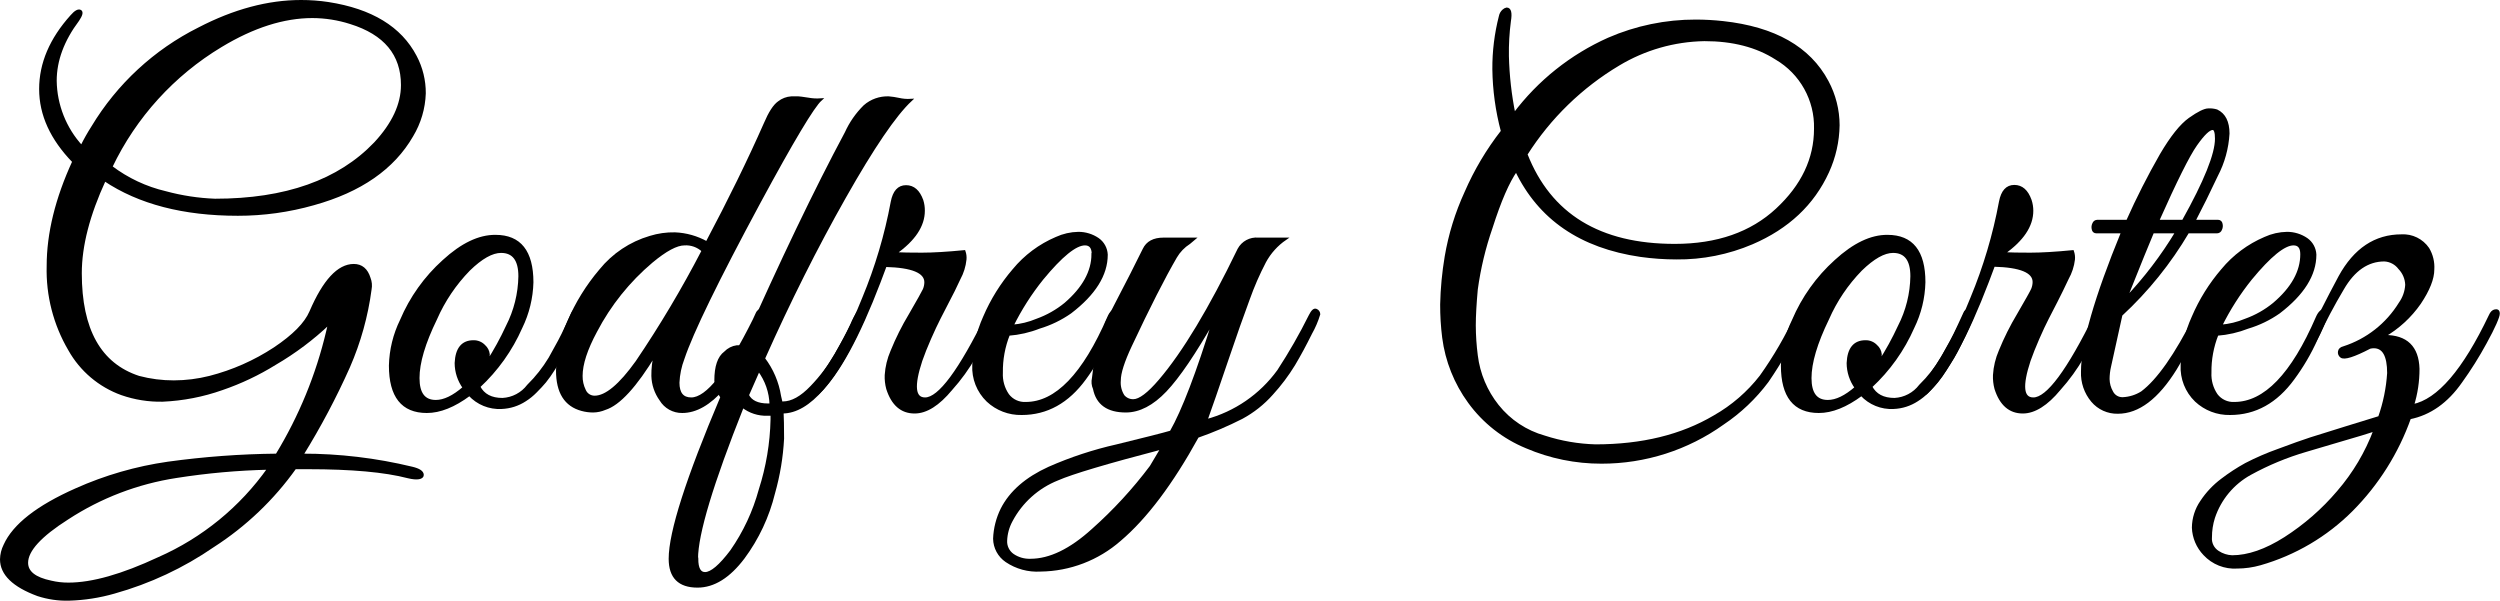
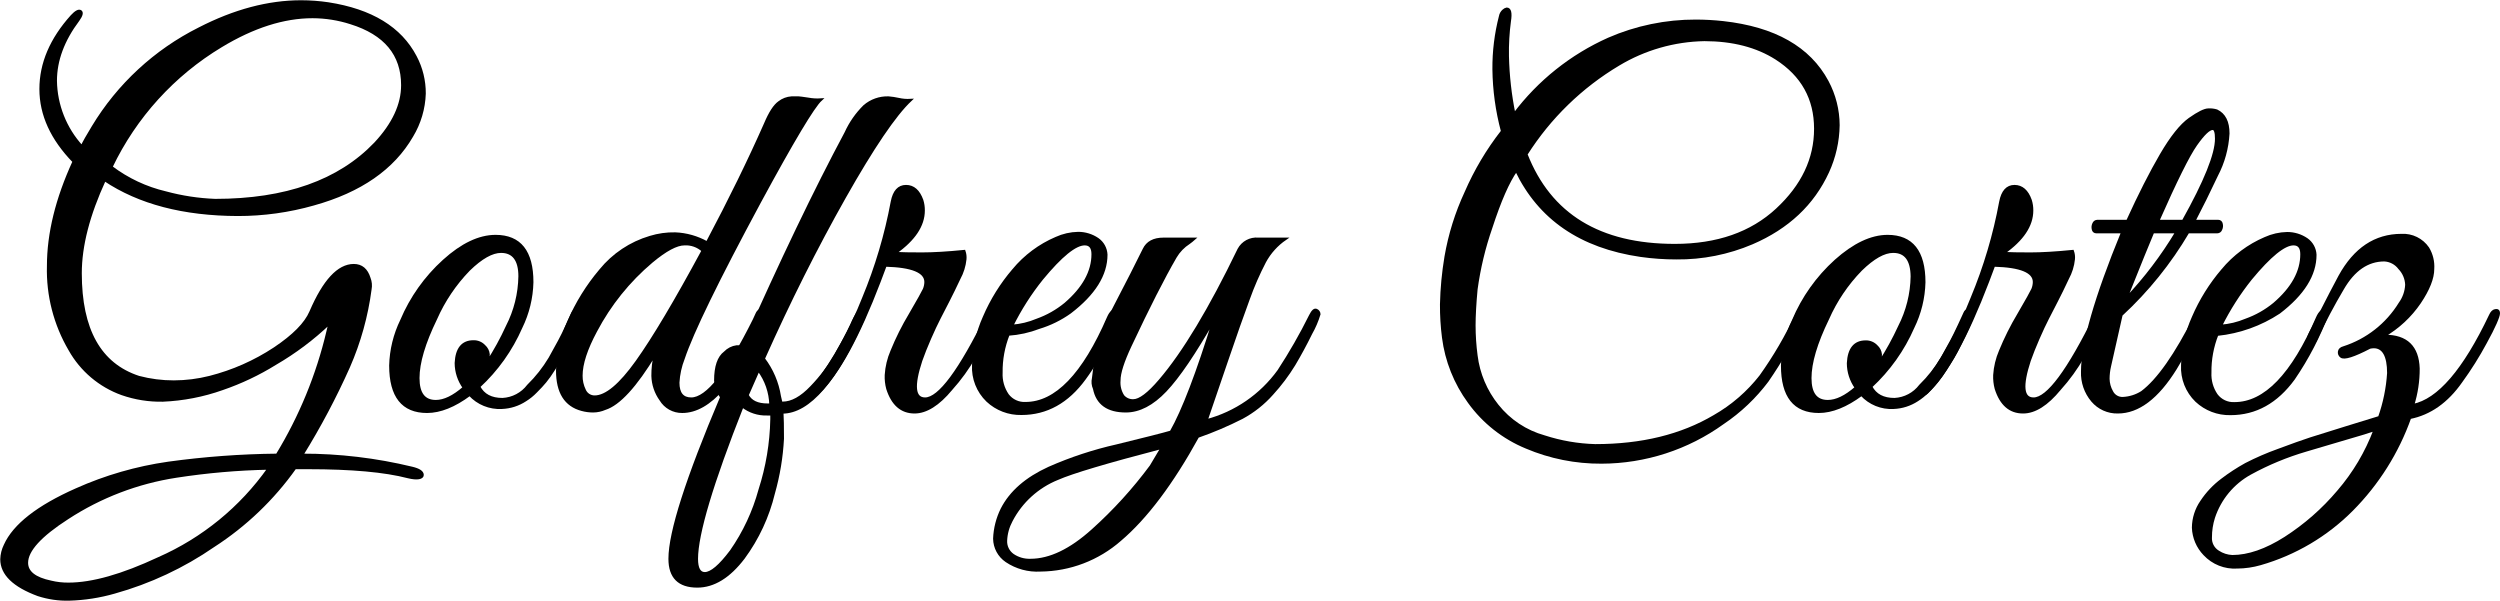
<svg xmlns="http://www.w3.org/2000/svg" viewBox="0 0 498.19 119.7">
-   <path d="M20.85,35.85q-4.8,10.4-4.8,18.6,0,16.9,11.6,20.7a27,27,0,0,0,7,.9,29.37,29.37,0,0,0,7.15-.9,42.86,42.86,0,0,0,12.9-5.7q5.7-3.8,7.2-7.3,4-9.3,8.6-9.3c1.53,0,2.57.87,3.1,2.6a4,4,0,0,1,.2,2.2,57.39,57.39,0,0,1-4.3,15.45,147.24,147.24,0,0,1-9.3,17.55,92.61,92.61,0,0,1,21.9,2.6c1.4.33,2.1.8,2.1,1.4s-1,.87-2.9.4q-6.9-1.8-19.9-1.8h-2.6A59.5,59.5,0,0,1,42.5,108.8a66.17,66.17,0,0,1-19.75,9.25,36.37,36.37,0,0,1-9,1.4,18.46,18.46,0,0,1-6.2-.9q-7.3-2.7-7.3-7.1a6.6,6.6,0,0,1,.7-2.8q2.7-6,14.2-11.1a68.68,68.68,0,0,1,18.35-5.3,171.67,171.67,0,0,1,21.65-1.6,84.68,84.68,0,0,0,10.1-24.6l.4-1.7A58.19,58.19,0,0,1,54.8,72.5a51.91,51.91,0,0,1-10.55,5,40.85,40.85,0,0,1-11.85,2.3,23.27,23.27,0,0,1-8.15-1.3,19.51,19.51,0,0,1-10.4-8.8A31.25,31.25,0,0,1,9.55,53q0-9.71,5.1-20.8-6.6-6.79-6.6-14.45t6.2-14.55C15.05,2.28,15.63,2,16,2.2S16.22,3,15.55,4q-4.5,6-4.5,12.1a19.83,19.83,0,0,0,5.2,13.1,40.18,40.18,0,0,1,2.2-3.9,51.83,51.83,0,0,1,21.2-19.6Q50.15.25,60,.25a36.35,36.35,0,0,1,5.4.4q12.9,2,17.4,10.6a15.49,15.49,0,0,1,1.8,7.35,17.49,17.49,0,0,1-2.5,8.45q-5.6,9.71-19.6,13.6a55,55,0,0,1-15.1,2.1Q31.15,42.75,20.85,35.85Zm-15.5,76.3c0,1.87,1.6,3.13,4.8,3.8a14.75,14.75,0,0,0,3.5.4q7.09,0,18-5.1a52.85,52.85,0,0,0,21.9-17.9A138.63,138.63,0,0,0,35.15,95a54.88,54.88,0,0,0-21.7,8.3Q5.35,108.44,5.35,112.15ZM62.25,3.35q-8.59,0-18.2,5.8a56.55,56.55,0,0,0-21.9,24.1A28.83,28.83,0,0,0,33,38.35a43.89,43.89,0,0,0,9.85,1.5q21.1,0,31.9-11.3,5.4-5.81,5.4-11.6,0-9.19-10.3-12.4A25.12,25.12,0,0,0,62.25,3.35Z" stroke="#000" stroke-miterlimit="10" stroke-width="0.5" />
-   <path d="M98.75,47.05q7.29,0,7.3,9.2a21.8,21.8,0,0,1-2.2,9,35.69,35.69,0,0,1-8.4,11.8q1.29,2.51,4.7,2.5a6.86,6.86,0,0,0,5.1-2.7,27.54,27.54,0,0,0,4.3-5.45l1.9-3.45c.4-.73.91-1.78,1.55-3.15l1.15-2.5a.7.7,0,0,1,.7-.45c.66-.07,1,.17,1,.7a1.67,1.67,0,0,1-.2.7l-.6,1.4c-.4.93-.7,1.6-.9,2L113.1,68.8c-.5,1-.94,1.85-1.3,2.45l-1.5,2.4a24.41,24.41,0,0,1-1.7,2.4c-.5.6-1.12,1.27-1.85,2a11.78,11.78,0,0,1-2.1,1.7,9.24,9.24,0,0,1-4.7,1.5,8.1,8.1,0,0,1-6.4-2.6q-4.6,3.41-8.5,3.4-7.3,0-7.3-9.2a21.64,21.64,0,0,1,2.2-9A33.46,33.46,0,0,1,88.4,52Q93.85,47,98.75,47.05Zm1.1,3.1c-1.8,0-3.94,1.2-6.4,3.6a33,33,0,0,0-6.6,9.8q-3.51,7.2-3.5,11.8c0,3.07,1.16,4.6,3.5,4.6q2.49,0,5.6-2.7a8.41,8.41,0,0,1-1.6-4.9q.2-4.3,3.5-4.3a2.85,2.85,0,0,1,2.15.9,2.58,2.58,0,0,1,.85,1.65,6.53,6.53,0,0,1-.2,1.55,57.28,57.28,0,0,0,3.9-7.1,22.69,22.69,0,0,0,2.5-10C103.55,51.78,102.31,50.15,99.85,50.15Z" stroke="#000" stroke-miterlimit="10" stroke-width="0.5" />
-   <path d="M135.15,76.25c0,2.13.86,3.2,2.6,3.2q4.69,0,12.5-15.7c.2-.4.38-.8.55-1.2a1.32,1.32,0,0,1,.8-.8c.36-.13.61,0,.75.25a2.1,2.1,0,0,1-.2,1.45q-8,18.6-16.2,18.6a4.93,4.93,0,0,1-4.3-2.4,8.5,8.5,0,0,1-1.6-4.75,17.55,17.55,0,0,1,.5-4.35q-5.81,9.6-10,10.9a6.17,6.17,0,0,1-2.35.5,8.48,8.48,0,0,1-2.25-.3q-4.9-1.31-4.9-7.8a25.45,25.45,0,0,1,2.25-9.75,40.18,40.18,0,0,1,6.35-10.25,20,20,0,0,1,9.9-6.6,15.6,15.6,0,0,1,4.95-.7,14.13,14.13,0,0,1,6.35,1.8q6.79-12.8,11.6-23.7,1.4-3.3,2.75-4.25a4.46,4.46,0,0,1,2.5-.95h1.4c.16,0,.8.08,1.9.25a10.15,10.15,0,0,0,2.55.15q-2.31,2.1-12.2,20.4-12.6,23.4-15.2,31.2A15.25,15.25,0,0,0,135.15,76.25Zm4.9-26.3a4.94,4.94,0,0,0-3.65-1.3q-2.35,0-6.55,3.5A46.06,46.06,0,0,0,118.75,66c-1.94,3.6-2.9,6.57-2.9,8.9a6.31,6.31,0,0,0,.65,2.9,2.14,2.14,0,0,0,2,1.3q3.39,0,8.4-7A220.08,220.08,0,0,0,140.05,50Z" stroke="#000" stroke-miterlimit="10" stroke-width="0.5" />
-   <path d="M139,116.85q-5.5,0-5.5-5.5,0-7.91,10.3-32.2a6.87,6.87,0,0,1-1.2-3.3q0-4.2,1.9-5.6a4,4,0,0,1,2.35-1.2,4.74,4.74,0,0,1,1.25.1q11.4-25.7,20.5-42.7a17.67,17.67,0,0,1,3.7-5.3,6.92,6.92,0,0,1,4.8-1.7,15.91,15.91,0,0,1,2,.3,8.36,8.36,0,0,0,2.4.2q-4.71,4.39-13.2,19.4t-16.1,32.1a16.59,16.59,0,0,1,3.2,7.5l.3,1.3h.3q2.7,0,5.7-3.15a33.5,33.5,0,0,0,4.9-6.5c1.26-2.23,2.3-4.2,3.1-5.9a12.28,12.28,0,0,1,1.5-2.75.76.76,0,0,1,.55-.15,1.13,1.13,0,0,1,.45.2.6.6,0,0,1,.2.5,1.76,1.76,0,0,1-.2.75q-8.31,18.9-16.3,18.9c.06,1.07.1,2.82.1,5.25a49.3,49.3,0,0,1-1.8,10.85,36,36,0,0,1-6.05,12.9Q143.84,116.85,139,116.85Zm-.1-5.5c0,1.93.53,2.9,1.6,2.9q1.89,0,5.25-4.45a39.46,39.46,0,0,0,5.7-12.2,49.13,49.13,0,0,0,2.35-14v-1h-.9A7.56,7.56,0,0,1,148,81Q138.85,103.95,138.85,111.35ZM153,80.65h.6a12,12,0,0,0-2.4-6.9l-2.2,5C149.61,80,151,80.65,153,80.65Z" stroke="#000" stroke-miterlimit="10" stroke-width="0.5" />
-   <path d="M184.05,42q0,4.5-5.7,8.5c1.33.07,3.11.1,5.35.1s5.05-.17,8.45-.5a3.76,3.76,0,0,1,.2,1.6,10.21,10.21,0,0,1-1.2,3.85Q190,58.05,189,59.9c-.64,1.23-1.24,2.4-1.8,3.5s-1.2,2.45-1.9,4.05-1.29,3.07-1.75,4.4q-2.51,7.61.8,7.6,4.2,0,12.4-16.7c.46-.87.85-1.2,1.15-1a.88.88,0,0,1,.45.75,14.45,14.45,0,0,1-1.3,3.1c-.87,1.77-1.8,3.58-2.8,5.45a37.69,37.69,0,0,1-4.7,6.5q-3.81,4.61-7.3,4.6-3.9,0-5.4-4.7a9.1,9.1,0,0,1-.3-2.7A14.24,14.24,0,0,1,177.7,70a51.72,51.72,0,0,1,3.65-7.3c1.66-2.87,2.6-4.55,2.8-5a3.88,3.88,0,0,0,.3-1.45q0-3.1-8-3.3l-1.2,3.2q-6.3,16.5-12.1,22.1c-.67.6-1,.4-1-.6a1.54,1.54,0,0,1,.2-.7,77,77,0,0,0,9.7-17.5,95.37,95.37,0,0,0,5.7-19.2c.4-2.07,1.33-3.1,2.8-3.1s2.53.93,3.2,2.8A6.65,6.65,0,0,1,184.05,42Z" stroke="#000" stroke-miterlimit="10" stroke-width="0.5" />
-   <path d="M201,66.65a19.68,19.68,0,0,0-1.4,7.6,7.15,7.15,0,0,0,1.25,4.45,4.18,4.18,0,0,0,3.55,1.65q9.09,0,16.5-17.1c.46-1.07,1-1.53,1.7-1.4a.48.48,0,0,1,.4.5,41.52,41.52,0,0,1-2.25,5.25,42.49,42.49,0,0,1-4.55,7.85q-5.1,7-12.6,7a9.63,9.63,0,0,1-6.8-2.6,9.2,9.2,0,0,1-2.8-7.1,24.32,24.32,0,0,1,2.15-9.55A36.33,36.33,0,0,1,202,53.8a22.37,22.37,0,0,1,8.5-6.35,11,11,0,0,1,4.4-1,6.89,6.89,0,0,1,3.9,1.2,4,4,0,0,1,1.7,3.1q0,6-7.2,11.5a21.65,21.65,0,0,1-6.2,3A21,21,0,0,1,201,66.65Zm16.8-16c0-1.33-.54-2-1.6-2q-2.81,0-8.5,6.9a51,51,0,0,0-6,9.4,15.84,15.84,0,0,0,4.95-1.2,19.19,19.19,0,0,0,5.65-3.2Q217.74,55.86,217.75,50.65Z" stroke="#000" stroke-miterlimit="10" stroke-width="0.5" />
-   <path d="M207.35,113.65a10.94,10.94,0,0,1-6.8-1.85,5.48,5.48,0,0,1-2.4-4.45,14.53,14.53,0,0,1,1.5-5.9q2.59-5.1,9.4-8.2a73.58,73.58,0,0,1,13.5-4.45q8.4-2.05,10.8-2.75,3.6-6.3,8.6-22.5-5.8,10.2-9.7,14.3c-2.6,2.73-5.24,4.1-7.9,4.1q-5.4,0-6.3-4.5a3.3,3.3,0,0,1-.2-2.1c.13-.93.21-1.6.25-2a7,7,0,0,1,.65-1.95c.4-.9.66-1.55.8-2a38.87,38.87,0,0,1,1.9-3.6c-1.07,0-1.37-.53-.9-1.6l1.8-3.5q3.39-6.49,5.6-11,1-2.1,3.9-2.1H238c-.14.13-.47.4-1,.8a8.24,8.24,0,0,0-2.7,2.8q-3.6,6.2-9,17.7-2.2,4.69-2.2,6.9a4.9,4.9,0,0,0,.75,3.1,2.52,2.52,0,0,0,2,.9q1.89,0,5.3-4,7.09-8.3,15.7-26.1a4,4,0,0,1,3.9-2.1h5.4a13.05,13.05,0,0,0-4.1,4.55,58.29,58.29,0,0,0-3.25,7.45q-1.76,4.7-4.4,12.5t-4.05,11.7a26.1,26.1,0,0,0,14.4-9.9,107.22,107.22,0,0,0,6.3-11c.46-.93.88-1.3,1.25-1.1a.91.91,0,0,1,.55.8,18.94,18.94,0,0,1-1.65,3.85q-1.65,3.34-3.35,6.2a38.21,38.21,0,0,1-4.4,5.85,21.87,21.87,0,0,1-6,4.75,71,71,0,0,1-8.8,3.75q-7.71,14-15.5,20.6A24.42,24.42,0,0,1,207.35,113.65Zm-5.8-9.9a9.05,9.05,0,0,0-1.1,4,3.28,3.28,0,0,0,1.4,2.85,5.84,5.84,0,0,0,3.5,1q5.79,0,12.4-6A85.52,85.52,0,0,0,229.35,93l2.2-3.7q-16.5,4.31-20.8,6.2A17.88,17.88,0,0,0,201.55,103.75Z" stroke="#000" stroke-miterlimit="10" stroke-width="0.5" />
-   <path d="M319.14,92.15a37.79,37.79,0,0,1-14.95-3.05,26.62,26.62,0,0,1-11.4-8.95,27.86,27.86,0,0,1-5.15-12.9,51.32,51.32,0,0,1-.4-6.6,66.06,66.06,0,0,1,.9-9.5,51.21,51.21,0,0,1,3.95-12.8,56.13,56.13,0,0,1,7.25-12.2,50.65,50.65,0,0,1-1.7-12.35,41.32,41.32,0,0,1,1.3-10.55,2.06,2.06,0,0,1,.65-1.15,1.41,1.41,0,0,1,.65-.35c.67,0,.87.82.6,2.45a47.28,47.28,0,0,0-.4,7,66.39,66.39,0,0,0,1.3,11.55,48,48,0,0,1,18.8-15,43.32,43.32,0,0,1,17.4-3.6,50.67,50.67,0,0,1,5.4.3q15.41,1.69,20.8,11.8a18.48,18.48,0,0,1,2.2,8.7,23.14,23.14,0,0,1-2.1,9.3q-4.39,9.6-15.1,14.2a37.45,37.45,0,0,1-15.1,3,52.13,52.13,0,0,1-7.1-.5q-17.9-2.6-24.8-17-2.4,3.4-4.95,11.4a63.75,63.75,0,0,0-2.95,12.3c-.26,2.87-.4,5.27-.4,7.2a48.22,48.22,0,0,0,.4,6,20,20,0,0,0,4.2,10,18.2,18.2,0,0,0,9.35,6.2,36.12,36.12,0,0,0,10.15,1.75q13.9,0,23.7-5.8a31.2,31.2,0,0,0,9.25-8A76,76,0,0,0,358,62.75c.4-.87.82-1.17,1.25-.9s.42.9-.05,1.9A86.9,86.9,0,0,1,352.19,76a36.18,36.18,0,0,1-8.85,8.4A41.49,41.49,0,0,1,319.14,92.15Zm-15-61.4q7.11,18.11,29.6,18.1,12.7,0,20.35-7.1t7.65-16.1a15.75,15.75,0,0,0-7.8-14q-5.79-3.71-14.3-3.7a34.32,34.32,0,0,0-17.1,4.9A55.42,55.42,0,0,0,304.14,30.75Z" stroke="#000" stroke-miterlimit="10" stroke-width="0.5" />
-   <path d="M376.14,47.05q7.31,0,7.3,9.2a21.64,21.64,0,0,1-2.2,9,35.54,35.54,0,0,1-8.4,11.8c.87,1.67,2.43,2.5,4.7,2.5a6.86,6.86,0,0,0,5.1-2.7,27.17,27.17,0,0,0,4.3-5.45l1.9-3.45c.4-.73.92-1.78,1.55-3.15s1-2.2,1.15-2.5a.71.71,0,0,1,.7-.45c.67-.07,1,.17,1,.7a1.67,1.67,0,0,1-.2.7l-.6,1.4c-.4.93-.7,1.6-.9,2l-1.05,2.15c-.5,1-.93,1.85-1.3,2.45s-.86,1.4-1.5,2.4a22.83,22.83,0,0,1-1.7,2.4c-.5.6-1.12,1.27-1.85,2a11.11,11.11,0,0,1-2.1,1.7,9.21,9.21,0,0,1-4.7,1.5,8.11,8.11,0,0,1-6.4-2.6q-4.6,3.41-8.5,3.4-7.29,0-7.3-9.2a21.64,21.64,0,0,1,2.2-9A33.58,33.58,0,0,1,365.79,52Q371.24,47,376.14,47.05Zm1.1,3.1q-2.7,0-6.4,3.6a33,33,0,0,0-6.6,9.8q-3.5,7.2-3.5,11.8t3.5,4.6c1.67,0,3.53-.9,5.6-2.7a8.41,8.41,0,0,1-1.6-4.9q.19-4.3,3.5-4.3a2.82,2.82,0,0,1,2.15.9,2.53,2.53,0,0,1,.85,1.65,6.53,6.53,0,0,1-.2,1.55,57.28,57.28,0,0,0,3.9-7.1,22.56,22.56,0,0,0,2.5-10Q380.94,50.15,377.24,50.15Z" stroke="#000" stroke-miterlimit="10" stroke-width="0.5" />
-   <path d="M404.94,42q0,4.5-5.7,8.5c1.33.07,3.12.1,5.35.1s5.05-.17,8.45-.5a3.76,3.76,0,0,1,.2,1.6A10.21,10.21,0,0,1,412,55.5q-1.2,2.55-2.15,4.4l-1.8,3.5c-.57,1.1-1.2,2.45-1.9,4.05s-1.28,3.07-1.75,4.4q-2.51,7.61.8,7.6,4.2,0,12.4-16.7c.47-.87.85-1.2,1.15-1a.88.88,0,0,1,.45.75,13.87,13.87,0,0,1-1.3,3.1c-.87,1.77-1.8,3.58-2.8,5.45a37.69,37.69,0,0,1-4.7,6.5c-2.53,3.07-5,4.6-7.3,4.6q-3.9,0-5.4-4.7a9.1,9.1,0,0,1-.3-2.7,14.24,14.24,0,0,1,1.15-4.8,52.84,52.84,0,0,1,3.65-7.3q2.5-4.3,2.8-5a3.88,3.88,0,0,0,.3-1.45q0-3.1-8-3.3l-1.2,3.2q-6.3,16.5-12.1,22.1c-.66.6-1,.4-1-.6a1.67,1.67,0,0,1,.2-.7,76.58,76.58,0,0,0,9.7-17.5,95.37,95.37,0,0,0,5.7-19.2c.4-2.07,1.33-3.1,2.8-3.1s2.53.93,3.2,2.8A6.65,6.65,0,0,1,404.94,42Z" stroke="#000" stroke-miterlimit="10" stroke-width="0.5" />
-   <path d="M414.94,74.05q0-8.3,8-27.8h-5.2a.64.64,0,0,1-.65-.55,1.56,1.56,0,0,1,.1-1.1.8.8,0,0,1,.75-.55h6a147.07,147.07,0,0,1,6.7-13.2q3.11-5.3,5.7-7.15c1.73-1.23,3-1.85,3.75-1.85a4.91,4.91,0,0,1,1.65.2q2.29,1.1,2.3,4.55a20.5,20.5,0,0,1-2.3,8.35q-2.3,4.9-4.5,9.1H442a.64.64,0,0,1,.65.55,1.56,1.56,0,0,1-.1,1.1.8.8,0,0,1-.75.55H436a72.72,72.72,0,0,1-13.3,16.5L420.44,73a11.36,11.36,0,0,0-.3,2.55,5.34,5.34,0,0,0,.7,2.55,2.33,2.33,0,0,0,2.2,1.3,7.83,7.83,0,0,0,3.8-1.2q4.8-3.6,10.6-15.1a1.87,1.87,0,0,1,.95-1.1c.37-.13.58-.05.65.25a2.75,2.75,0,0,1-.3,1.45,92.1,92.1,0,0,1-5.2,9.8q-5.4,8.7-11.5,8.7a6.46,6.46,0,0,1-5.1-2.3A8.54,8.54,0,0,1,414.94,74.05Zm18.8-27.8H429q-1.2,2.8-5.4,13.3A76.26,76.26,0,0,0,433.74,46.25Zm1.3-2.2q6.6-11.8,6.6-16.4c0-1.33-.23-2-.7-2q-1.1,0-3.35,3.2T430,44.05Z" stroke="#000" stroke-miterlimit="10" stroke-width="0.5" />
-   <path d="M441.84,66.65a19.86,19.86,0,0,0-1.4,7.6,7.21,7.21,0,0,0,1.25,4.45,4.19,4.19,0,0,0,3.55,1.65q9.11,0,16.5-17.1c.47-1.07,1-1.53,1.7-1.4a.47.47,0,0,1,.4.5,41.52,41.52,0,0,1-2.25,5.25A42.49,42.49,0,0,1,457,75.45q-5.1,7-12.6,7a9.65,9.65,0,0,1-6.8-2.6,9.2,9.2,0,0,1-2.8-7.1A24.49,24.49,0,0,1,437,63.2a36.33,36.33,0,0,1,5.85-9.4,22.45,22.45,0,0,1,8.5-6.35,11,11,0,0,1,4.4-1,6.89,6.89,0,0,1,3.9,1.2,4,4,0,0,1,1.7,3.1q0,6-7.2,11.5a21.52,21.52,0,0,1-6.2,3A21,21,0,0,1,441.84,66.65Zm16.8-16c0-1.33-.53-2-1.6-2q-2.81,0-8.5,6.9a51,51,0,0,0-6,9.4,15.84,15.84,0,0,0,4.95-1.2,19.06,19.06,0,0,0,5.65-3.2Q458.65,55.86,458.64,50.65Z" stroke="#000" stroke-miterlimit="10" stroke-width="0.5" />
-   <path d="M445.84,113.05a8.2,8.2,0,0,1-6.55-2.6,8.1,8.1,0,0,1-2.25-5.3,9.32,9.32,0,0,1,1.65-5.2,17.45,17.45,0,0,1,4.1-4.35,38.25,38.25,0,0,1,4.75-3.1A52.27,52.27,0,0,1,454,89.7q4.14-1.55,6.45-2.3t7.2-2.25l6.5-2a32.73,32.73,0,0,0,1.8-8.8q0-5.2-2.9-5.2a3.08,3.08,0,0,0-.8.1q-4.8,2.5-5.7,1.8a1,1,0,0,1-.4-1c.06-.4.36-.67.9-.8a20.53,20.53,0,0,0,11.2-8.8,7,7,0,0,0,1.3-3.7,5,5,0,0,0-1.4-3.3,4,4,0,0,0-3-1.6q-5,0-8.3,5.7-2.8,4.7-5.3,10c-.4.93-.84,1.25-1.3,1s-.44-1,.1-2q5.3-10.39,5.9-11.4,4.5-8.2,12.3-8.2a6,6,0,0,1,5.3,2.6,7.18,7.18,0,0,1,1,4.15c0,1.83-.89,4.07-2.65,6.7A22.24,22.24,0,0,1,475,67h.2q6.5,0,6.7,6.5a24.31,24.31,0,0,1-1.1,7.3q7.59-1.5,15.4-17.9c.26-.6.6-.93,1-1s.7,0,.7.6-.87,2.67-2.6,5.8a72.84,72.84,0,0,1-4.9,7.8q-4.2,6-10.2,7.2a49.61,49.61,0,0,1-11.55,18.35,42.15,42.15,0,0,1-18.25,10.75A17,17,0,0,1,445.84,113.05Zm-4.7-9.9a12.86,12.86,0,0,0-.6,3.9A3.13,3.13,0,0,0,442,110a5.49,5.49,0,0,0,2.8.9q4.8,0,10.55-3.65A47.36,47.36,0,0,0,465.94,98a40.59,40.59,0,0,0,7.3-12.3c-1.4.47-3.6,1.13-6.6,2s-5.37,1.57-7.1,2.1a55.28,55.28,0,0,0-11.1,4.6A15.58,15.58,0,0,0,441.14,103.15Z" stroke="#000" stroke-miterlimit="10" stroke-width="0.5" />
+   <path d="M679.57,479.47q-4.8,10.41-4.8,18.6,0,16.9,11.6,20.7a27.1,27.1,0,0,0,7,.9,29.37,29.37,0,0,0,7.15-.9,42.37,42.37,0,0,0,12.9-5.7q5.7-3.8,7.2-7.3,4-9.3,8.6-9.3c1.54,0,2.57.87,3.1,2.6a4,4,0,0,1,.2,2.2,57,57,0,0,1-4.3,15.45,147.24,147.24,0,0,1-9.3,17.55,92.61,92.61,0,0,1,21.9,2.6c1.4.33,2.1.8,2.1,1.4s-1,.87-2.9.4q-6.9-1.8-19.9-1.8h-2.6a59.36,59.36,0,0,1-16.25,15.55,66.05,66.05,0,0,1-19.75,9.25,36.37,36.37,0,0,1-9,1.4,18.5,18.5,0,0,1-6.2-.9q-7.29-2.7-7.3-7.1a6.75,6.75,0,0,1,.7-2.8q2.7-6,14.2-11.1a68.68,68.68,0,0,1,18.35-5.3,171.81,171.81,0,0,1,21.65-1.6,84.4,84.4,0,0,0,10.1-24.6l.4-1.7a57.44,57.44,0,0,1-10.85,8.15,51.91,51.91,0,0,1-10.55,5,40.51,40.51,0,0,1-11.85,2.3,23.31,23.31,0,0,1-8.15-1.3,19.5,19.5,0,0,1-10.4-8.8,31.32,31.32,0,0,1-4.3-16.7q0-9.69,5.1-20.8-6.6-6.79-6.6-14.45t6.2-14.55c.8-.86,1.39-1.18,1.75-.95s.22.82-.45,1.75q-4.5,6-4.5,12.1a19.86,19.86,0,0,0,5.2,13.1c.4-.86,1.14-2.16,2.2-3.9a51.9,51.9,0,0,1,21.2-19.6q10.5-5.4,20.3-5.4a37.74,37.74,0,0,1,5.4.4q12.9,2,17.4,10.6a15.49,15.49,0,0,1,1.8,7.35,17.46,17.46,0,0,1-2.5,8.45q-5.6,9.7-19.6,13.6a55,55,0,0,1-15.1,2.1Q689.87,486.37,679.57,479.47Zm-15.5,76.3c0,1.87,1.6,3.13,4.8,3.8a14.31,14.31,0,0,0,3.5.4q7.11,0,18-5.1a52.85,52.85,0,0,0,21.9-17.9,138.63,138.63,0,0,0-18.4,1.6,54.88,54.88,0,0,0-21.7,8.3Q664.07,552.08,664.07,555.77ZM721,447q-8.6,0-18.2,5.8a56.61,56.61,0,0,0-21.9,24.1,28.9,28.9,0,0,0,10.85,5.1,44,44,0,0,0,9.85,1.5q21.1,0,31.9-11.3,5.4-5.79,5.4-11.6,0-9.19-10.3-12.4A25.07,25.07,0,0,0,721,447Z" transform="translate(-658.72 -443.62)" stroke="#000" stroke-miterlimit="10" stroke-width="0.5" />
+   <path d="M757.47,490.67q7.31,0,7.3,9.2a21.64,21.64,0,0,1-2.2,9,35.3,35.3,0,0,1-8.4,11.8q1.3,2.51,4.7,2.5a6.86,6.86,0,0,0,5.1-2.7,26.9,26.9,0,0,0,4.3-5.45c.87-1.56,1.5-2.71,1.9-3.45s.92-1.78,1.55-3.15,1-2.2,1.15-2.5a.72.72,0,0,1,.7-.45c.67-.06,1,.17,1,.7a1.5,1.5,0,0,1-.2.7l-.6,1.4c-.4.94-.7,1.6-.9,2l-1,2.15a27.66,27.66,0,0,1-1.3,2.45q-.54.9-1.5,2.4a22.83,22.83,0,0,1-1.7,2.4c-.5.6-1.11,1.27-1.85,2a10.73,10.73,0,0,1-2.1,1.7,9.19,9.19,0,0,1-4.7,1.5,8.09,8.09,0,0,1-6.4-2.6c-3.06,2.27-5.9,3.4-8.5,3.4q-7.29,0-7.3-9.2a21.8,21.8,0,0,1,2.2-9,33.67,33.67,0,0,1,8.45-11.9Q752.58,490.68,757.47,490.67Zm1.1,3.1q-2.7,0-6.4,3.6a33.38,33.38,0,0,0-6.6,9.8q-3.5,7.2-3.5,11.8t3.5,4.6q2.5,0,5.6-2.7a8.45,8.45,0,0,1-1.6-4.9c.14-2.86,1.3-4.3,3.5-4.3a2.82,2.82,0,0,1,2.15.9,2.53,2.53,0,0,1,.85,1.65,6.05,6.05,0,0,1-.2,1.55,54.08,54.08,0,0,0,3.9-7.1,22.56,22.56,0,0,0,2.5-10C762.27,495.41,761,493.77,758.57,493.77Z" transform="translate(-658.72 -443.62)" stroke="#000" stroke-miterlimit="10" stroke-width="0.5" />
+   <path d="M793.87,519.87c0,2.14.87,3.2,2.6,3.2q4.69,0,12.5-15.7c.2-.4.38-.8.55-1.2a1.37,1.37,0,0,1,.8-.8c.37-.13.62-.05.75.25a2,2,0,0,1-.2,1.45q-8,18.6-16.2,18.6a4.94,4.94,0,0,1-4.3-2.4,8.5,8.5,0,0,1-1.6-4.75,18.16,18.16,0,0,1,.5-4.35q-5.81,9.6-10,10.9a6,6,0,0,1-2.35.5,8.48,8.48,0,0,1-2.25-.3q-4.9-1.29-4.9-7.8a25.45,25.45,0,0,1,2.25-9.75,40.64,40.64,0,0,1,6.35-10.25,20.14,20.14,0,0,1,9.9-6.6,15.89,15.89,0,0,1,5-.7,14.1,14.1,0,0,1,6.35,1.8q6.79-12.8,11.6-23.7c.93-2.2,1.85-3.61,2.75-4.25a4.46,4.46,0,0,1,2.5-.95h1.4c.17,0,.8.09,1.9.25a10.15,10.15,0,0,0,2.55.15q-2.29,2.1-12.2,20.4-12.6,23.4-15.2,31.2A15.36,15.36,0,0,0,793.87,519.87Zm4.9-26.3a5,5,0,0,0-3.65-1.3q-2.36,0-6.55,3.5a46.31,46.31,0,0,0-11.1,13.8q-2.9,5.4-2.9,8.9a6.41,6.41,0,0,0,.65,2.9,2.15,2.15,0,0,0,2,1.3q3.4,0,8.4-7T798.77,493.57Z" transform="translate(-658.72 -443.62)" stroke="#000" stroke-miterlimit="10" stroke-width="0.5" />
+   <path d="M797.67,560.47c-3.66,0-5.5-1.83-5.5-5.5q0-7.9,10.3-32.2a6.87,6.87,0,0,1-1.2-3.3c0-2.8.64-4.66,1.9-5.6a4,4,0,0,1,2.35-1.2,5.23,5.23,0,0,1,1.25.1q11.4-25.69,20.5-42.7a17.8,17.8,0,0,1,3.7-5.3,7,7,0,0,1,4.8-1.7,15.65,15.65,0,0,1,2,.3,8.4,8.4,0,0,0,2.4.2Q835.47,468,827,483t-16.1,32.1a16.59,16.59,0,0,1,3.2,7.5l.3,1.3h.3q2.7,0,5.7-3.15a33.2,33.2,0,0,0,4.9-6.5q1.9-3.35,3.1-5.9a12.57,12.57,0,0,1,1.5-2.75.76.76,0,0,1,.55-.15,1.15,1.15,0,0,1,.45.2.6.6,0,0,1,.2.5,1.69,1.69,0,0,1-.2.75q-8.29,18.9-16.3,18.9c.07,1.07.1,2.82.1,5.25a49.3,49.3,0,0,1-1.8,10.85,36,36,0,0,1-6,12.9Q802.58,560.47,797.67,560.47Zm-.1-5.5c0,1.93.54,2.9,1.6,2.9q1.91,0,5.25-4.45a39.46,39.46,0,0,0,5.7-12.2,48.78,48.78,0,0,0,2.35-14.05v-1h-.9a7.58,7.58,0,0,1-4.9-1.6Q797.58,547.56,797.57,555Zm14.1-30.7h.6a12.08,12.08,0,0,0-2.4-6.9l-2.2,5C808.34,523.64,809.67,524.27,811.67,524.27Z" transform="translate(-658.72 -443.62)" stroke="#000" stroke-miterlimit="10" stroke-width="0.5" />
+   <path d="M842.77,485.57q0,4.5-5.7,8.5c1.33.07,3.12.1,5.35.1s5.05-.16,8.45-.5a3.79,3.79,0,0,1,.2,1.6,10.21,10.21,0,0,1-1.2,3.85q-1.2,2.55-2.15,4.4c-.63,1.24-1.23,2.4-1.8,3.5s-1.2,2.45-1.9,4.05-1.28,3.07-1.75,4.4q-2.5,7.6.8,7.6,4.2,0,12.4-16.7c.47-.86.85-1.2,1.15-1a.88.88,0,0,1,.45.75,13.67,13.67,0,0,1-1.3,3.1q-1.31,2.65-2.8,5.45a37.31,37.31,0,0,1-4.7,6.5c-2.53,3.07-5,4.6-7.3,4.6-2.6,0-4.4-1.56-5.4-4.7a9.1,9.1,0,0,1-.3-2.7,14.24,14.24,0,0,1,1.15-4.8,52.84,52.84,0,0,1,3.65-7.3c1.67-2.86,2.6-4.55,2.8-5a3.88,3.88,0,0,0,.3-1.45q0-3.09-8-3.3l-1.2,3.2q-6.3,16.5-12.1,22.1c-.66.6-1,.4-1-.6a1.67,1.67,0,0,1,.2-.7,76.36,76.36,0,0,0,9.7-17.5,95.37,95.37,0,0,0,5.7-19.2c.4-2.06,1.33-3.1,2.8-3.1s2.53.94,3.2,2.8A6.65,6.65,0,0,1,842.77,485.57Z" transform="translate(-658.72 -443.62)" stroke="#000" stroke-miterlimit="10" stroke-width="0.5" />
+   <path d="M859.67,510.27a19.86,19.86,0,0,0-1.4,7.6,7.21,7.21,0,0,0,1.25,4.45,4.19,4.19,0,0,0,3.55,1.65q9.1,0,16.5-17.1c.47-1.06,1-1.53,1.7-1.4a.48.48,0,0,1,.4.5,41.52,41.52,0,0,1-2.25,5.25,42.16,42.16,0,0,1-4.55,7.85q-5.1,7-12.6,7a9.6,9.6,0,0,1-6.8-2.6,9.2,9.2,0,0,1-2.8-7.1,24.49,24.49,0,0,1,2.15-9.55,36.49,36.49,0,0,1,5.85-9.4,22.55,22.55,0,0,1,8.5-6.35,11.13,11.13,0,0,1,4.4-1,6.89,6.89,0,0,1,3.9,1.2,4,4,0,0,1,1.7,3.1q0,6-7.2,11.5a21.27,21.27,0,0,1-6.2,3.05A21,21,0,0,1,859.67,510.27Zm16.8-16c0-1.33-.53-2-1.6-2q-2.8,0-8.5,6.9a51.29,51.29,0,0,0-6,9.4,15.84,15.84,0,0,0,5-1.2,18.85,18.85,0,0,0,5.65-3.2Q876.47,499.48,876.47,494.27Z" transform="translate(-658.72 -443.62)" stroke="#000" stroke-miterlimit="10" stroke-width="0.5" />
+   <path d="M866.07,557.27a11,11,0,0,1-6.8-1.85,5.48,5.48,0,0,1-2.4-4.45,14.53,14.53,0,0,1,1.5-5.9q2.6-5.1,9.4-8.2a73.58,73.58,0,0,1,13.5-4.45q8.4-2.05,10.8-2.75,3.6-6.3,8.6-22.5-5.8,10.2-9.7,14.3t-7.9,4.1q-5.4,0-6.3-4.5a3.28,3.28,0,0,1-.2-2.1c.13-.93.21-1.6.25-2a7,7,0,0,1,.65-2c.4-.9.66-1.55.8-1.95a38.87,38.87,0,0,1,1.9-3.6c-1.07,0-1.37-.53-.9-1.6l1.8-3.5q3.39-6.5,5.6-11,1-2.1,3.9-2.1h6.1a12.46,12.46,0,0,1-1,.8,8.33,8.33,0,0,0-2.7,2.8q-3.6,6.21-9,17.7-2.21,4.71-2.2,6.9a4.9,4.9,0,0,0,.75,3.1,2.52,2.52,0,0,0,2.05.9q1.89,0,5.3-4,7.1-8.29,15.7-26.1a4,4,0,0,1,3.9-2.1h5.4a13.05,13.05,0,0,0-4.1,4.55,58.94,58.94,0,0,0-3.25,7.45q-1.75,4.71-4.4,12.5t-4,11.7a26,26,0,0,0,14.4-9.9,106.1,106.1,0,0,0,6.3-11c.46-.93.88-1.3,1.25-1.1a.91.91,0,0,1,.55.8,18.69,18.69,0,0,1-1.65,3.85c-1.1,2.24-2.22,4.3-3.35,6.2a38.21,38.21,0,0,1-4.4,5.85,21.87,21.87,0,0,1-6,4.75,71,71,0,0,1-8.8,3.75q-7.71,14-15.5,20.6A24.4,24.4,0,0,1,866.07,557.27Zm-5.8-9.9a9.22,9.22,0,0,0-1.1,4,3.31,3.31,0,0,0,1.4,2.85,5.84,5.84,0,0,0,3.5,1q5.8,0,12.4-5.95a85.52,85.52,0,0,0,11.6-12.75l2.2-3.7q-16.5,4.3-20.8,6.2A17.91,17.91,0,0,0,860.27,547.37Z" transform="translate(-658.72 -443.62)" stroke="#000" stroke-miterlimit="10" stroke-width="0.5" />
+   <path d="M977.87,535.77a37.75,37.75,0,0,1-15-3,26.5,26.5,0,0,1-11.4-9,27.75,27.75,0,0,1-5.15-12.9,49.58,49.58,0,0,1-.4-6.6,66.18,66.18,0,0,1,.9-9.5,50.8,50.8,0,0,1,4-12.8,56,56,0,0,1,7.25-12.2,50.11,50.11,0,0,1-1.7-12.35,40.93,40.93,0,0,1,1.3-10.55,2,2,0,0,1,.65-1.15,1.37,1.37,0,0,1,.65-.35c.66,0,.86.82.6,2.45a46,46,0,0,0-.4,7,65.23,65.23,0,0,0,1.3,11.55,48.06,48.06,0,0,1,18.8-15,43.25,43.25,0,0,1,17.4-3.6,50.81,50.81,0,0,1,5.4.3q15.39,1.71,20.8,11.8a18.6,18.6,0,0,1,2.2,8.7,23.14,23.14,0,0,1-2.1,9.3q-4.41,9.6-15.1,14.2a37.49,37.49,0,0,1-15.1,3,50.48,50.48,0,0,1-7.1-.5q-17.91-2.6-24.8-17-2.4,3.4-5,11.4a63.33,63.33,0,0,0-2.95,12.3q-.4,4.31-.4,7.2a46.14,46.14,0,0,0,.4,6,19.74,19.74,0,0,0,4.2,9.95,18.16,18.16,0,0,0,9.35,6.2,36.06,36.06,0,0,0,10.15,1.75q13.89,0,23.7-5.8a31.46,31.46,0,0,0,9.25-8,77.06,77.06,0,0,0,7.15-12.25c.4-.86.81-1.16,1.25-.9s.41.9,0,1.9a88.32,88.32,0,0,1-7.05,12.2,36.54,36.54,0,0,1-8.85,8.4A41.54,41.54,0,0,1,977.87,535.77Zm-15-61.4q7.1,18.11,29.6,18.1,12.69,0,20.35-7.1t7.65-16.1q0-9-7.8-14-5.8-3.69-14.3-3.7a34.37,34.37,0,0,0-17.1,4.9A55.32,55.32,0,0,0,962.87,474.37Z" transform="translate(-658.72 -443.62)" stroke="#000" stroke-miterlimit="10" stroke-width="0.5" />
+   <path d="M1034.87,490.67q7.29,0,7.3,9.2a21.66,21.66,0,0,1-2.21,9,35.41,35.41,0,0,1-8.39,11.8q1.29,2.51,4.7,2.5a6.86,6.86,0,0,0,5.1-2.7,27.26,27.26,0,0,0,4.3-5.45c.86-1.56,1.5-2.71,1.9-3.45s.91-1.78,1.55-3.15l1.15-2.5a.69.69,0,0,1,.69-.45c.67-.06,1,.17,1,.7a1.6,1.6,0,0,1-.19.7l-.6,1.4c-.4.94-.71,1.6-.9,2s-.56,1.12-1.06,2.15-.93,1.85-1.29,2.45l-1.5,2.4a24.27,24.27,0,0,1-1.71,2.4c-.5.6-1.11,1.27-1.84,2a11.35,11.35,0,0,1-2.1,1.7,9.24,9.24,0,0,1-4.7,1.5,8.06,8.06,0,0,1-6.4-2.6q-4.61,3.4-8.5,3.4-7.3,0-7.3-9.2a21.64,21.64,0,0,1,2.2-9,33.55,33.55,0,0,1,8.45-11.9Q1030,490.68,1034.87,490.67Zm1.09,3.1c-1.79,0-3.93,1.2-6.39,3.6a33.2,33.2,0,0,0-6.61,9.8q-3.5,7.2-3.5,11.8t3.5,4.6q2.51,0,5.61-2.7A8.39,8.39,0,0,1,1027,516c.14-2.86,1.31-4.3,3.5-4.3a2.85,2.85,0,0,1,2.16.9,2.56,2.56,0,0,1,.84,1.65,6.5,6.5,0,0,1-.19,1.55,56.54,56.54,0,0,0,3.9-7.1,22.69,22.69,0,0,0,2.5-10C1039.67,495.41,1038.43,493.77,1036,493.77Z" transform="translate(-658.72 -443.62)" stroke="#000" stroke-miterlimit="10" stroke-width="0.5" />
+   <path d="M1063.66,485.57q0,4.5-5.7,8.5c1.34.07,3.12.1,5.35.1s5-.16,8.45-.5a3.63,3.63,0,0,1,.2,1.6,10.21,10.21,0,0,1-1.2,3.85c-.8,1.7-1.51,3.17-2.15,4.4s-1.23,2.4-1.8,3.5-1.2,2.45-1.9,4.05-1.28,3.07-1.75,4.4q-2.49,7.6.8,7.6,4.2,0,12.4-16.7c.47-.86.85-1.2,1.15-1a.88.88,0,0,1,.45.75,13.67,13.67,0,0,1-1.3,3.1c-.86,1.77-1.8,3.59-2.8,5.45a36.78,36.78,0,0,1-4.7,6.5q-3.79,4.61-7.3,4.6c-2.6,0-4.4-1.56-5.4-4.7a9.1,9.1,0,0,1-.3-2.7,14.49,14.49,0,0,1,1.15-4.8,54,54,0,0,1,3.65-7.3c1.67-2.86,2.6-4.55,2.8-5a3.88,3.88,0,0,0,.3-1.45c0-2.06-2.66-3.16-8-3.3l-1.2,3.2q-6.3,16.5-12.1,22.1c-.66.6-1,.4-1-.6a1.67,1.67,0,0,1,.2-.7,76,76,0,0,0,9.7-17.5,94.09,94.09,0,0,0,5.7-19.2c.4-2.06,1.34-3.1,2.8-3.1s2.54.94,3.2,2.8A6.65,6.65,0,0,1,1063.66,485.57Z" transform="translate(-658.72 -443.62)" stroke="#000" stroke-miterlimit="10" stroke-width="0.5" />
+   <path d="M1073.66,517.67q0-8.29,8-27.8h-5.2a.64.64,0,0,1-.65-.55,1.62,1.62,0,0,1,.1-1.1.82.82,0,0,1,.75-.55h6q3.6-7.89,6.7-13.2t5.7-7.15c1.74-1.23,3-1.85,3.75-1.85a4.91,4.91,0,0,1,1.65.2c1.54.74,2.3,2.25,2.3,4.55a20.3,20.3,0,0,1-2.3,8.35q-2.3,4.9-4.5,9.1h4.8a.64.64,0,0,1,.65.55,1.56,1.56,0,0,1-.1,1.1.79.79,0,0,1-.75.55h-5.8a72.45,72.45,0,0,1-13.3,16.5l-2.3,10.2a11.36,11.36,0,0,0-.3,2.55,5.39,5.39,0,0,0,.7,2.55,2.33,2.33,0,0,0,2.2,1.3,7.8,7.8,0,0,0,3.8-1.2q4.8-3.6,10.6-15.1a1.94,1.94,0,0,1,.95-1.1c.37-.13.59-.05.65.25a2.74,2.74,0,0,1-.3,1.45,92.1,92.1,0,0,1-5.2,9.8q-5.4,8.7-11.5,8.7a6.46,6.46,0,0,1-5.1-2.3A8.52,8.52,0,0,1,1073.66,517.67Zm18.8-27.8h-4.7q-1.2,2.81-5.4,13.3A75.89,75.89,0,0,0,1092.46,489.87Zm1.3-2.2q6.6-11.79,6.6-16.4c0-1.33-.23-2-.7-2q-1.1,0-3.35,3.2t-7.55,15.2Z" transform="translate(-658.72 -443.62)" stroke="#000" stroke-miterlimit="10" stroke-width="0.5" />
+   <path d="M1100.56,510.27a19.86,19.86,0,0,0-1.4,7.6,7.21,7.21,0,0,0,1.25,4.45A4.2,4.2,0,0,0,1104,524q9.11,0,16.5-17.1c.47-1.06,1-1.53,1.7-1.4a.48.48,0,0,1,.4.5,61.44,61.44,0,0,1-6.8,13.1q-5.1,7-12.6,7a9.62,9.62,0,0,1-6.8-2.6,9.23,9.23,0,0,1-2.8-7.1,24.49,24.49,0,0,1,2.15-9.55,37,37,0,0,1,5.85-9.4,22.55,22.55,0,0,1,8.5-6.35,11.17,11.17,0,0,1,4.4-1,6.89,6.89,0,0,1,3.9,1.2,4,4,0,0,1,1.7,3.1q0,6-7.2,11.5a27.55,27.55,0,0,1-12.3,4.4Zm16.8-16c0-1.33-.53-2-1.6-2q-2.79,0-8.5,6.9a52.38,52.38,0,0,0-6,9.4,15.72,15.72,0,0,0,5-1.2,18.85,18.85,0,0,0,5.65-3.2Q1117.37,499.48,1117.36,494.27Z" transform="translate(-658.72 -443.62)" stroke="#000" stroke-miterlimit="10" stroke-width="0.5" />
+   <path d="M1104.56,556.67a8.21,8.21,0,0,1-6.55-2.6,8.08,8.08,0,0,1-2.25-5.3,9.32,9.32,0,0,1,1.65-5.2,17.45,17.45,0,0,1,4.1-4.35,39,39,0,0,1,4.75-3.1,53.68,53.68,0,0,1,6.45-2.8q4.15-1.55,6.45-2.3t7.2-2.25l6.5-2a32.66,32.66,0,0,0,1.8-8.8c0-3.46-1-5.2-2.9-5.2a3.73,3.73,0,0,0-.8.1q-4.8,2.5-5.7,1.8a1,1,0,0,1-.4-1c.07-.4.37-.66.9-.8a20.49,20.49,0,0,0,11.2-8.8,6.86,6.86,0,0,0,1.3-3.7,5,5,0,0,0-1.4-3.3,4,4,0,0,0-3-1.6q-5,0-8.3,5.7-2.79,4.71-5.3,10c-.4.94-.83,1.25-1.3.95s-.43-1,.1-2.05q5.31-10.4,5.9-11.4,4.5-8.19,12.3-8.2a6,6,0,0,1,5.3,2.6,7.12,7.12,0,0,1,1,4.15q0,2.76-2.65,6.7a22,22,0,0,1-7.15,6.65h.2q6.49,0,6.7,6.5a24.26,24.26,0,0,1-1.1,7.3q7.61-1.5,15.4-17.9c.27-.6.6-.93,1-1s.7,0,.7.6-.87,2.67-2.6,5.8a68,68,0,0,1-4.9,7.8q-4.2,6-10.2,7.2a49.61,49.61,0,0,1-11.55,18.35A42.09,42.09,0,0,1,1109.16,556,17,17,0,0,1,1104.56,556.67Zm-4.7-9.9a12.91,12.91,0,0,0-.6,3.9,3.13,3.13,0,0,0,1.5,2.9,5.52,5.52,0,0,0,2.8.9q4.8,0,10.55-3.65a47.14,47.14,0,0,0,10.55-9.25,40.59,40.59,0,0,0,7.3-12.3c-1.4.47-3.6,1.13-6.6,2s-5.36,1.57-7.1,2.1a55.79,55.79,0,0,0-11.1,4.6A15.58,15.58,0,0,0,1099.86,546.77Z" transform="translate(-658.72 -443.62)" stroke="#000" stroke-miterlimit="10" stroke-width="0.5" />
</svg>
